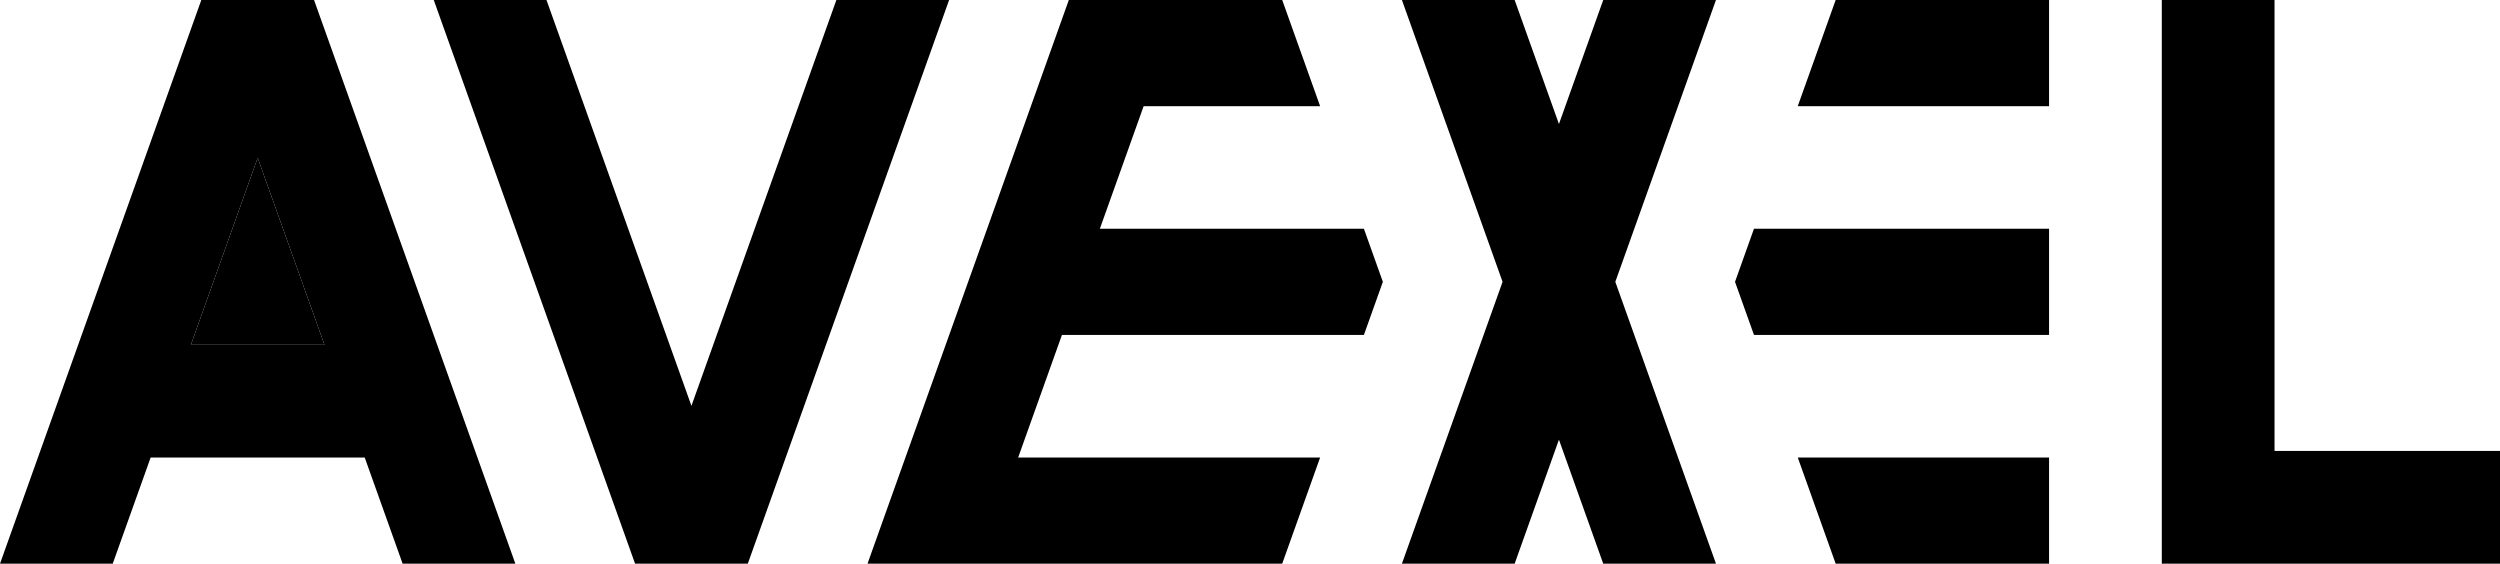
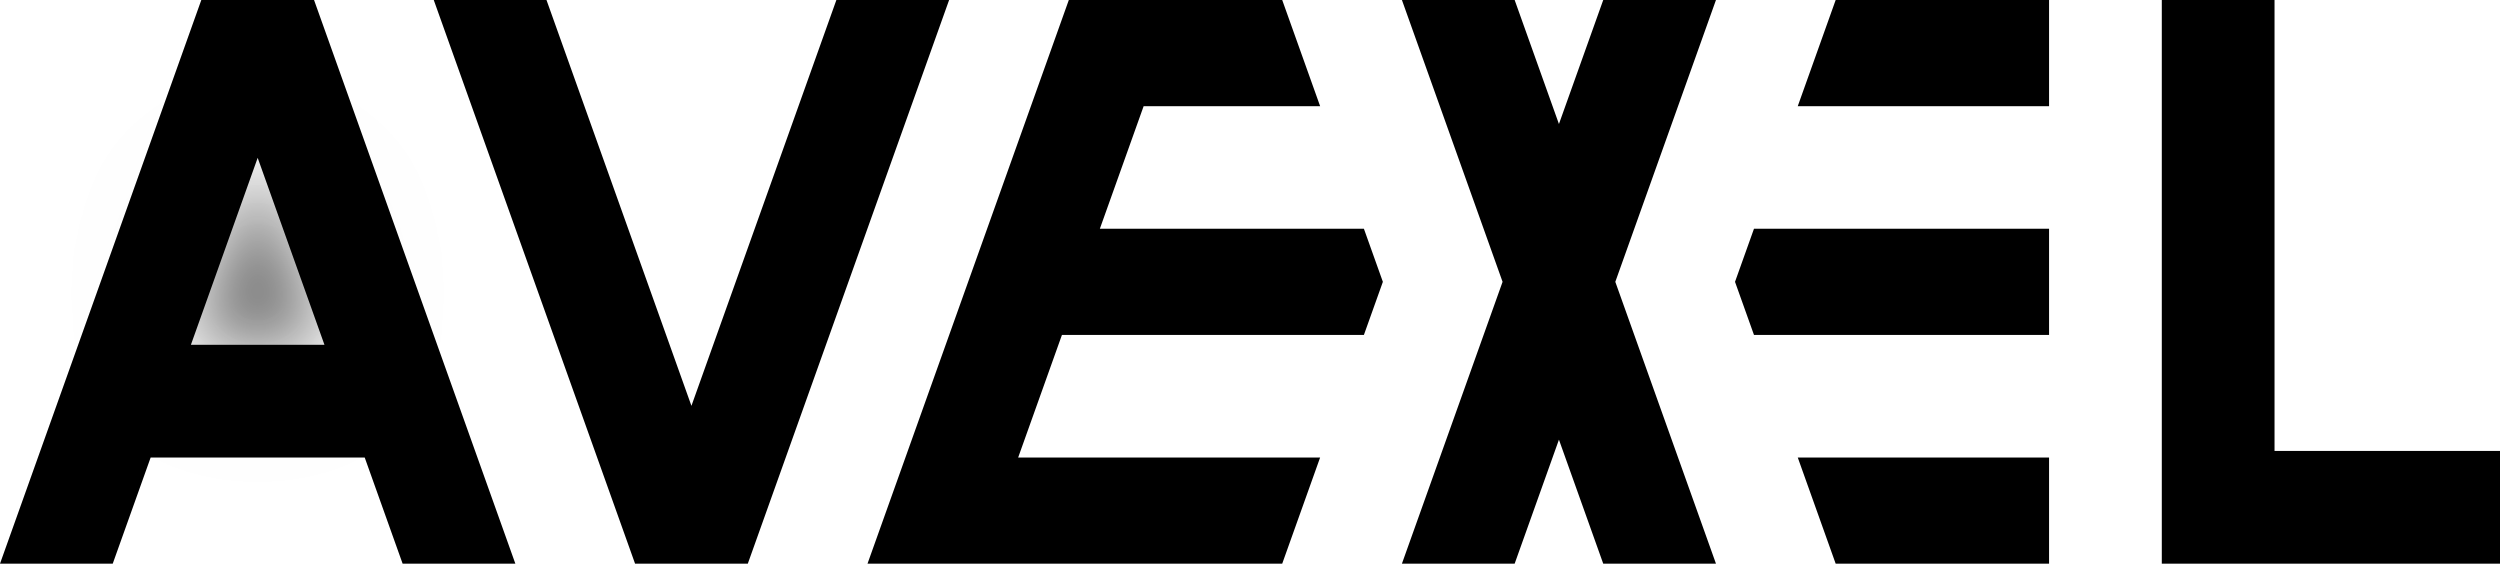
<svg xmlns="http://www.w3.org/2000/svg" viewBox="0 0 4435.204 1000" width="4435.204" height="1000" fill="currentColor" aria-hidden="true">
+   <defs>
+     <filter id="avexel-counter-glow" x="-60%" y="-60%" width="220%" height="220%">
+       <feGaussianBlur stdDeviation="60" />
+     </filter>
+     <filter id="avexel-counter-bloom" x="-120%" y="-120%" width="340%" height="340%">
+       <feGaussianBlur stdDeviation="140" />
+     </filter>
+   </defs>
+   <path d="M338.696 611.652L575.59 611.652L457.143 280Z" fill="currentColor" opacity=".55" filter="url(#avexel-counter-glow)" />
+   <path d="M338.696 611.652L575.59 611.652L457.143 280Z" fill="currentColor" opacity=".12" filter="url(#avexel-counter-bloom)" />
  <path fill-rule="evenodd" d="M3635.204 1000L3256.633 1000L3189.365 811.652L3635.204 811.652ZM557.143 0L357.143 0L0 1000L200 1000L267.267 811.652L647.018 811.652L714.286 1000L914.286 1000ZM1126.658 1000L1326.658 1000L1683.801 0L1483.801 0L1226.658 720L969.515 0L769.515 0ZM1539.031 1000L1896.173 0L2274.745 0L2342.012 188.348L2028.906 188.348L1951.236 405.826L2419.683 405.826L2453.316 500L2419.683 594.174L1883.968 594.174L1806.298 811.652L2342.012 811.652L2274.745 1000ZM4035.204 0L3835.204 0L3835.204 1000L4435.204 1000L4435.204 800L4035.204 800ZM338.696 611.652L575.59 611.652L457.143 280ZM2487.117 0L2665.689 500L2487.117 1000L2687.117 1000L2765.689 780L2844.26 1000L3044.26 1000L2865.689 500L3044.26 0L2844.26 0L2765.689 220L2687.117 0ZM3256.633 0L3189.365 188.348L3635.204 188.348L3635.204 0ZM3111.695 405.826L3078.061 500L3111.695 594.174L3635.204 594.174L3635.204 405.826Z" />
-   <path fill="#000" d="M338.696 611.652L575.59 611.652L457.143 280Z" />
</svg>
